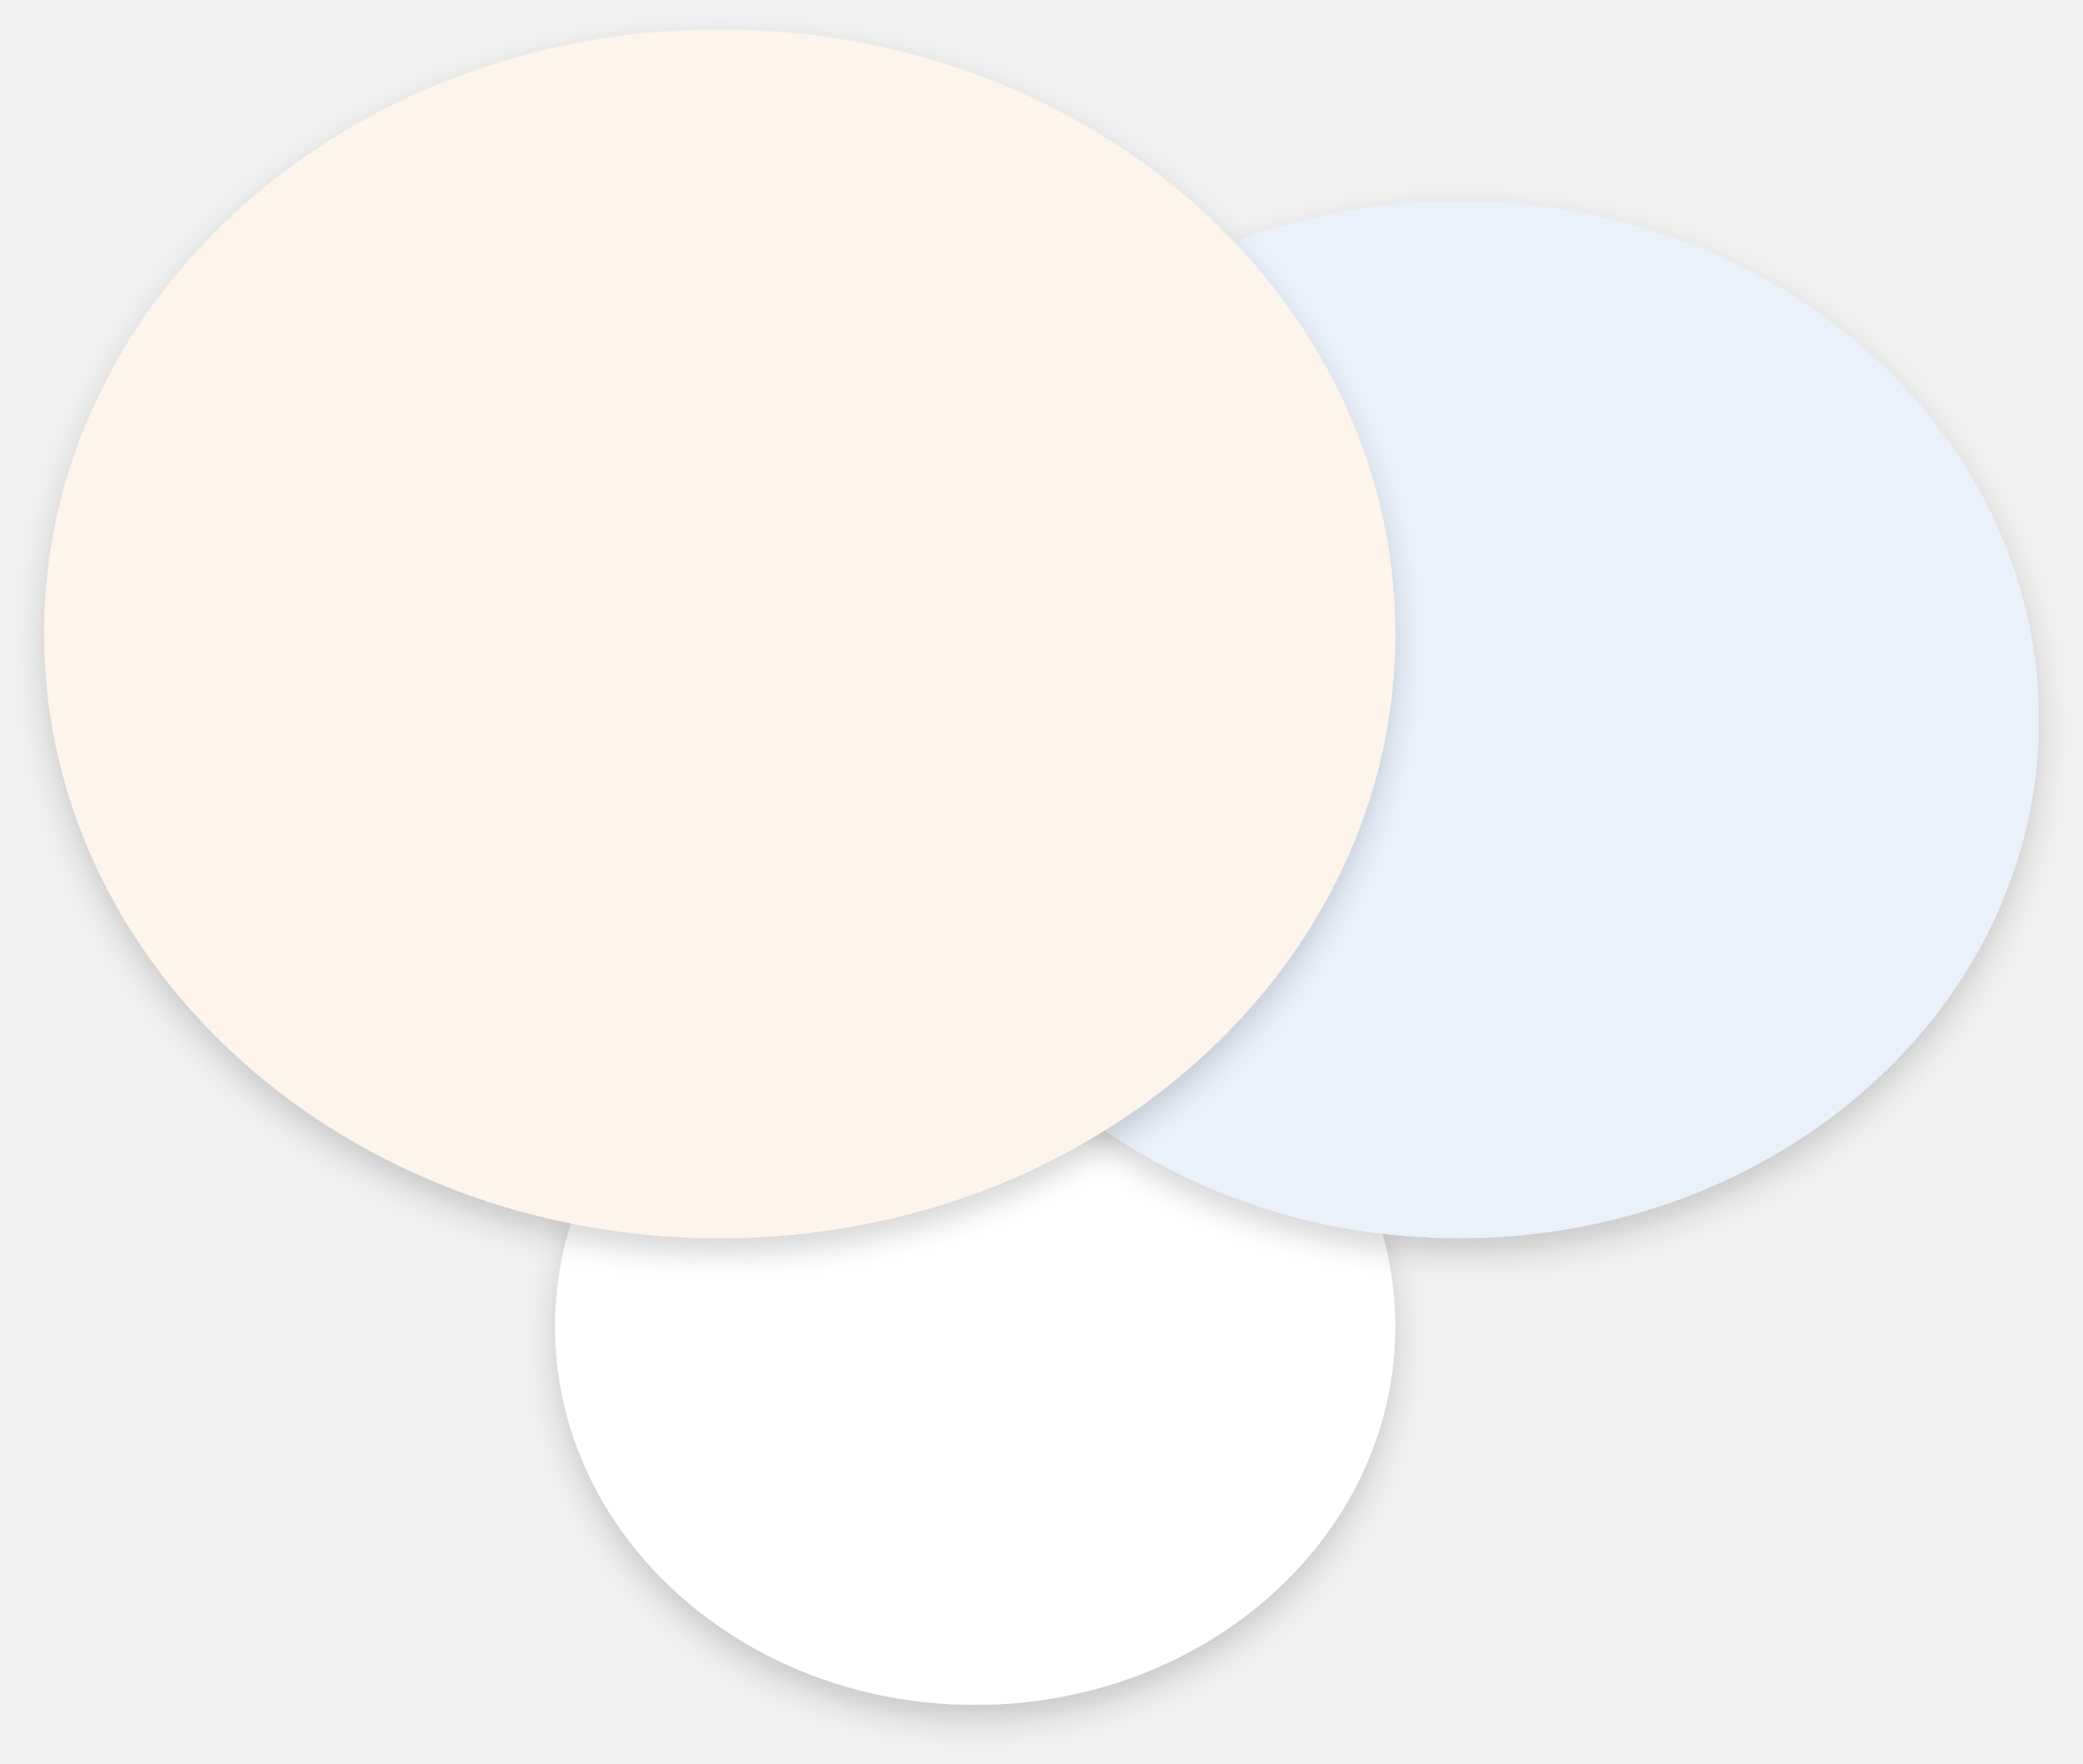
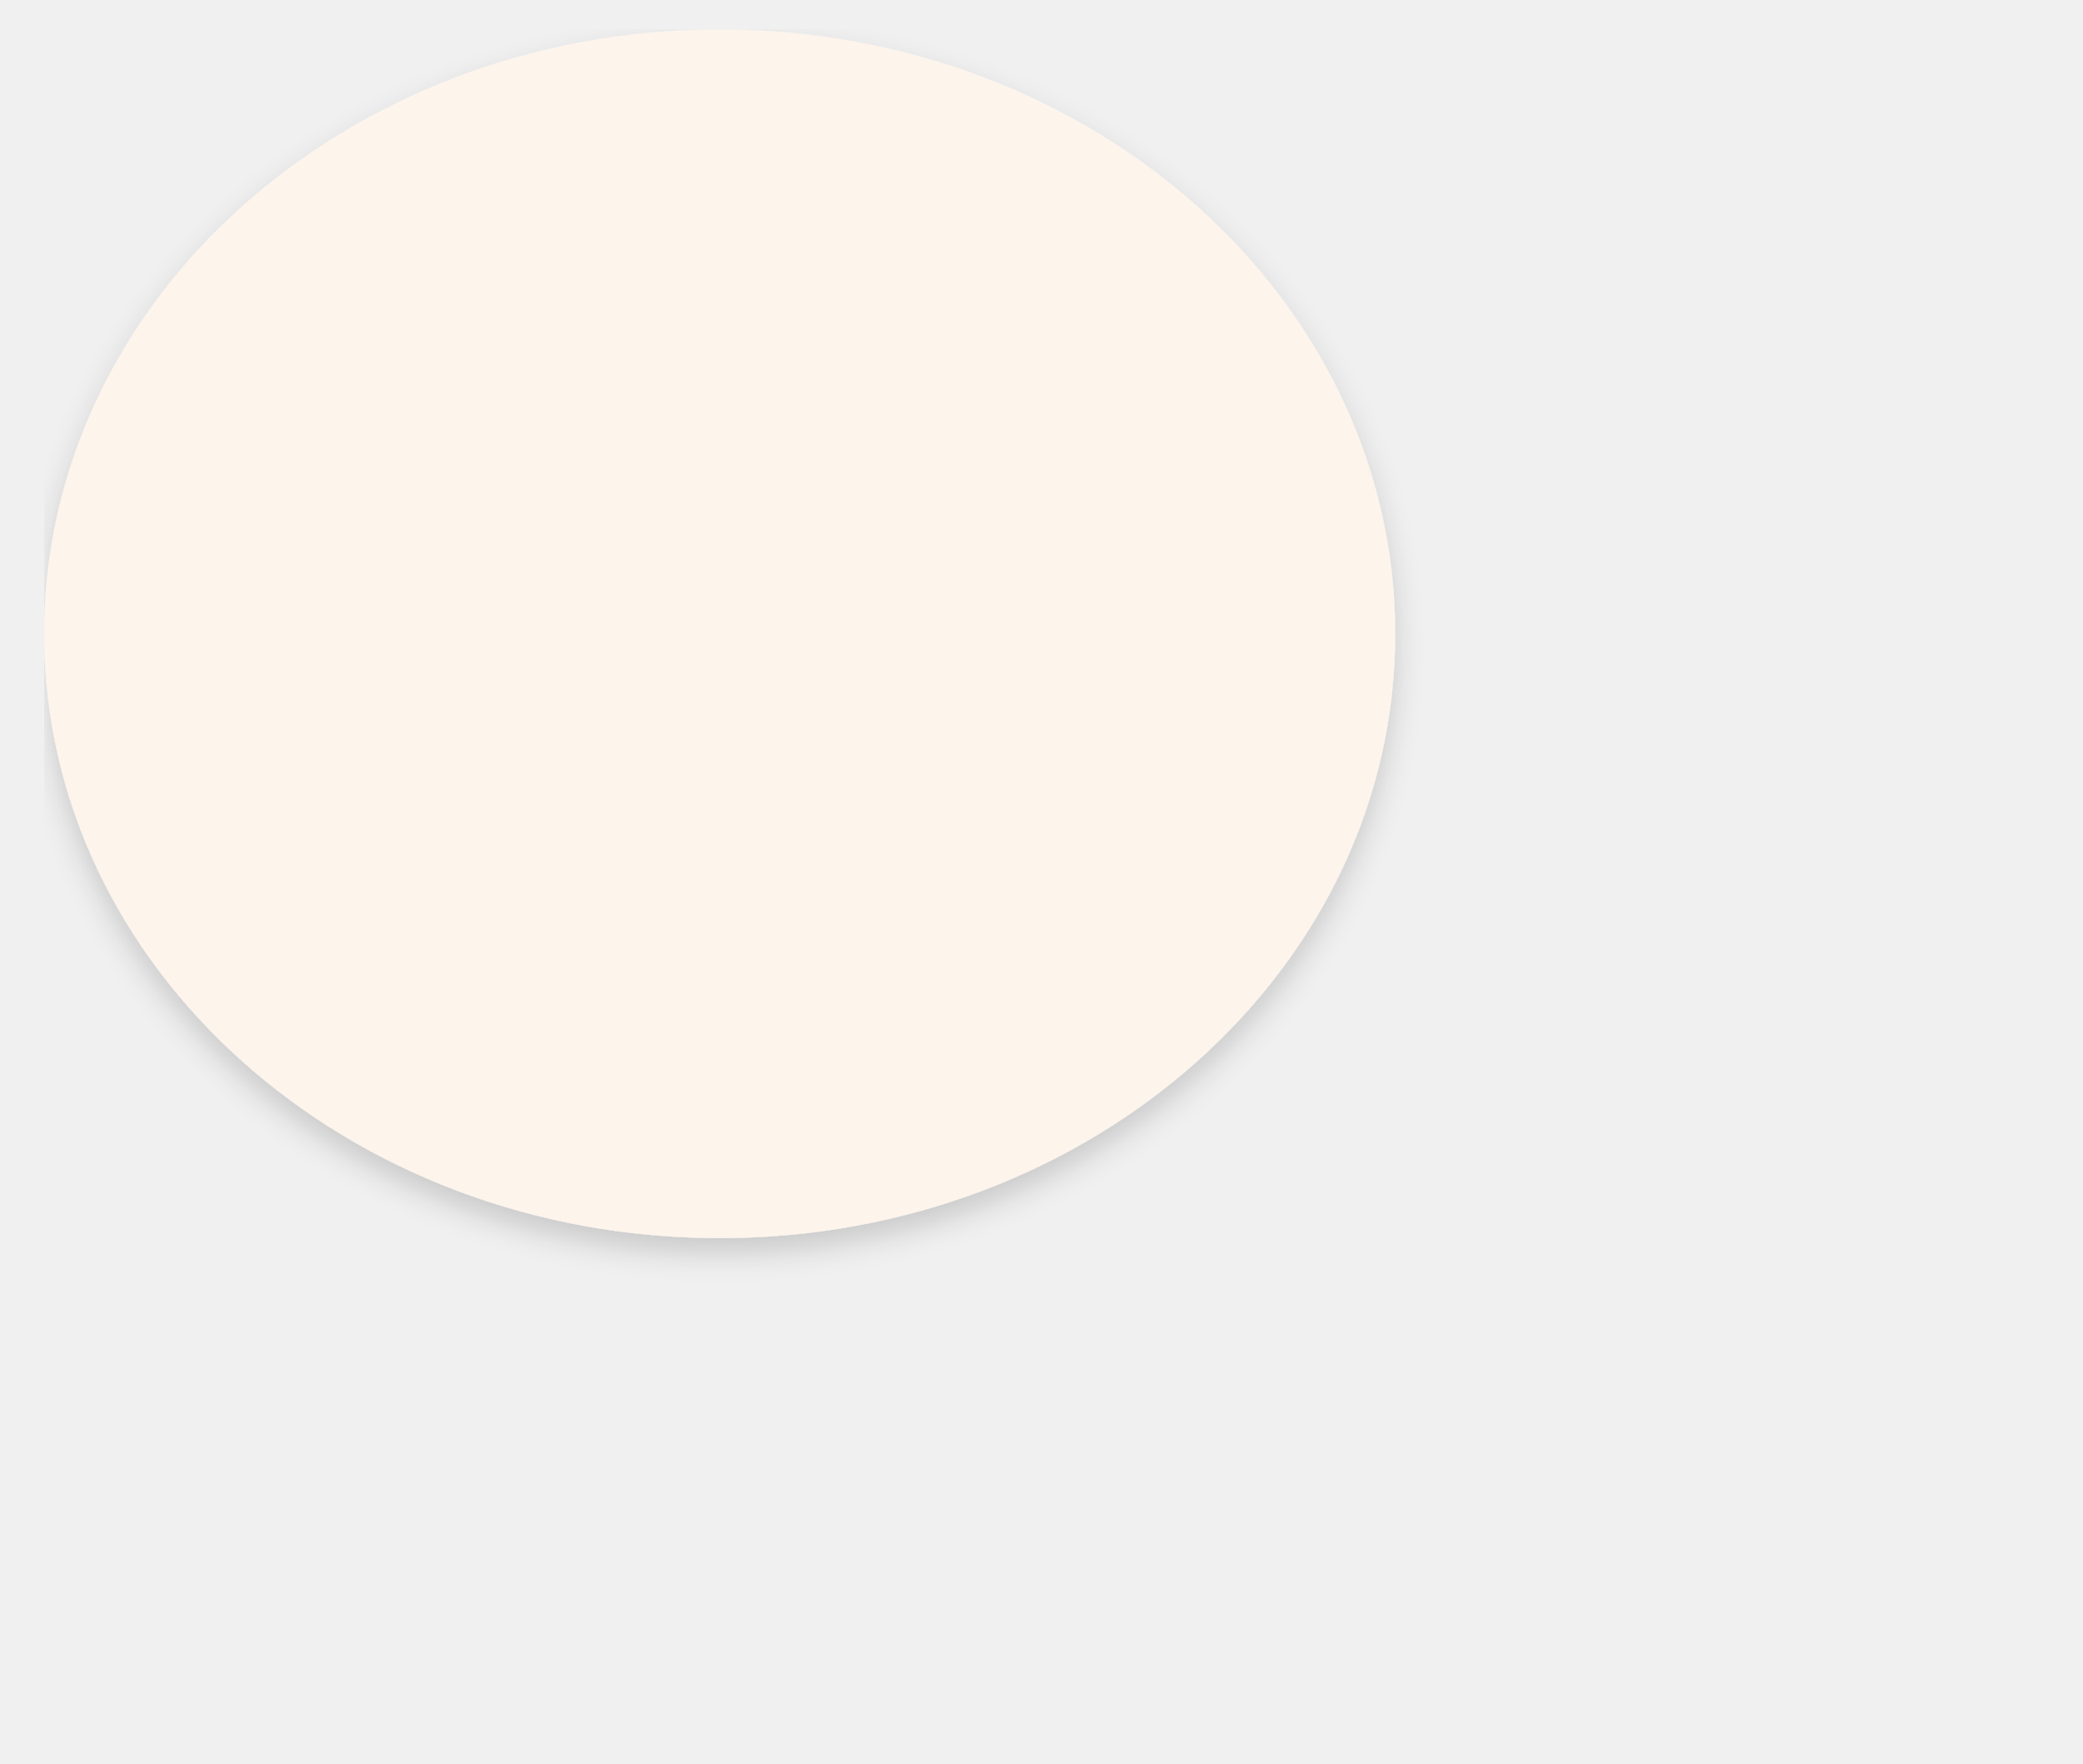
<svg xmlns="http://www.w3.org/2000/svg" width="424" height="359" viewBox="0 0 424 359">
  <defs>
    <clipPath id="clip-path">
      <rect width="424" height="359" fill="none" />
    </clipPath>
-     <filter id="Ellipse_2" x="104" y="187" width="189" height="172" filterUnits="userSpaceOnUse">
-       <feOffset dy="3" input="SourceAlpha" />
+     <filter id="Ellipse_2" x="104" y="187" width="189" height="172">
+       <feOffset dy="3" />
      <feGaussianBlur stdDeviation="3" result="blur" />
      <feFlood flood-opacity="0.161" />
      <feComposite operator="in" in2="blur" />
      <feComposite in="SourceGraphic" />
    </filter>
-     <filter id="Ellipse_3" x="170" y="35" width="254" height="229" filterUnits="userSpaceOnUse">
-       <feOffset dy="3" input="SourceAlpha" />
+     <filter id="Ellipse_3" x="170" y="35" width="254" height="229">
+       <feOffset dy="3" />
      <feGaussianBlur stdDeviation="3" result="blur-2" />
      <feFlood flood-opacity="0.161" />
      <feComposite operator="in" in2="blur-2" />
      <feComposite in="SourceGraphic" />
    </filter>
-     <filter id="Ellipse_5" x="0" y="0" width="293" height="264" filterUnits="userSpaceOnUse">
-       <feOffset dy="3" input="SourceAlpha" />
+     <filter id="Ellipse_5" x="0" y="0" width="293" height="264">
+       <feOffset dy="3" />
      <feGaussianBlur stdDeviation="3" result="blur-3" />
      <feFlood flood-opacity="0.161" />
      <feComposite operator="in" in2="blur-3" />
      <feComposite in="SourceGraphic" />
    </filter>
  </defs>
-   <g id="Component_21_1" data-name="Component 21 – 1" clip-path="url(#clip-path)">
+   <g id="Component_21_1" clip-path="url(#clip-path)">
    <g transform="matrix(1, 0, 0, 1, 0, 0)" filter="url(#Ellipse_2)">
-       <ellipse id="Ellipse_2-2" data-name="Ellipse 2" cx="85.5" cy="77" rx="85.5" ry="77" transform="translate(113 193)" fill="#fff" />
+       <ellipse id="Ellipse_2-2" cx="85.5" cy="77" rx="85.5" ry="77" transform="translate(113 193)" fill="#fff" />
    </g>
    <g transform="matrix(1, 0, 0, 1, 0, 0)" filter="url(#Ellipse_3)">
-       <ellipse id="Ellipse_3-2" data-name="Ellipse 3" cx="118" cy="105.5" rx="118" ry="105.5" transform="translate(179 41)" fill="#eaf1fb" />
+       <ellipse id="Ellipse_3-2" cx="118" cy="105.5" rx="118" ry="105.5" transform="translate(179 41)" fill="#eaf1fb" />
    </g>
    <g transform="matrix(1, 0, 0, 1, 0, 0)" filter="url(#Ellipse_5)">
-       <ellipse id="Ellipse_5-2" data-name="Ellipse 5" cx="137.5" cy="123" rx="137.5" ry="123" transform="translate(9 6)" fill="#fdf4ec" />
+       <ellipse id="Ellipse_5-2" cx="137.5" cy="123" rx="137.5" ry="123" transform="translate(9 6)" fill="#fdf4ec" />
    </g>
  </g>
</svg>
